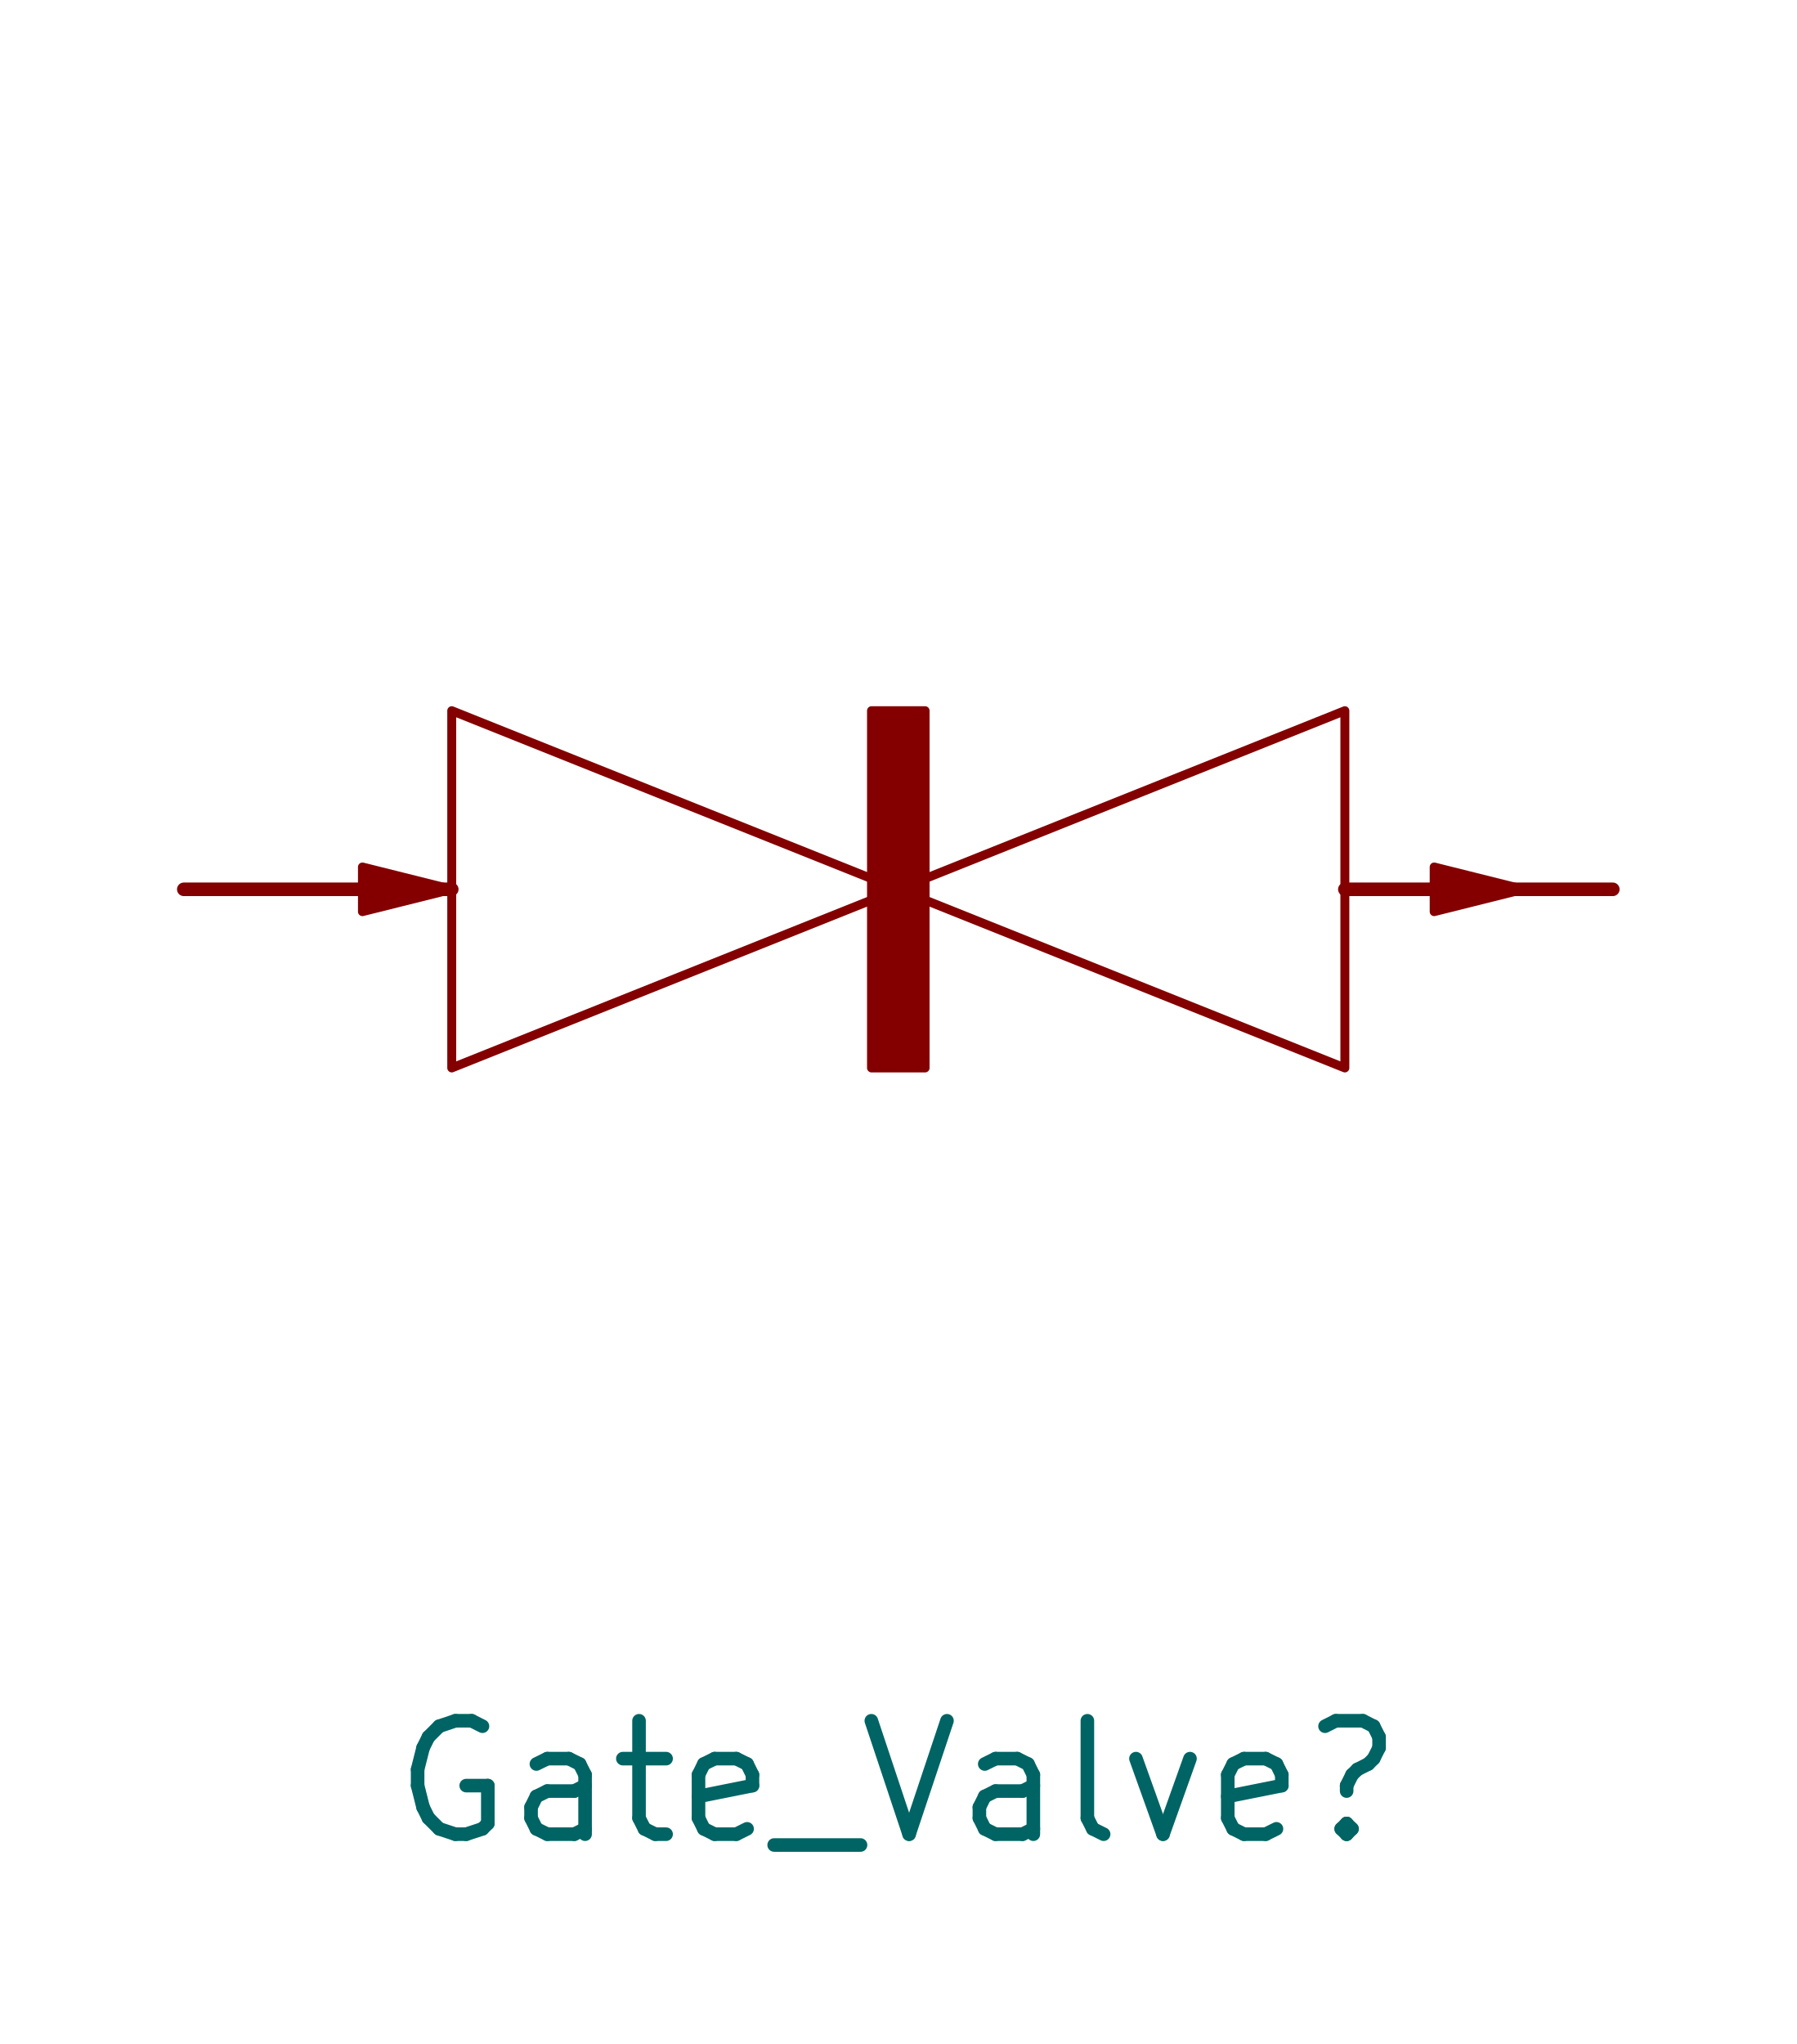
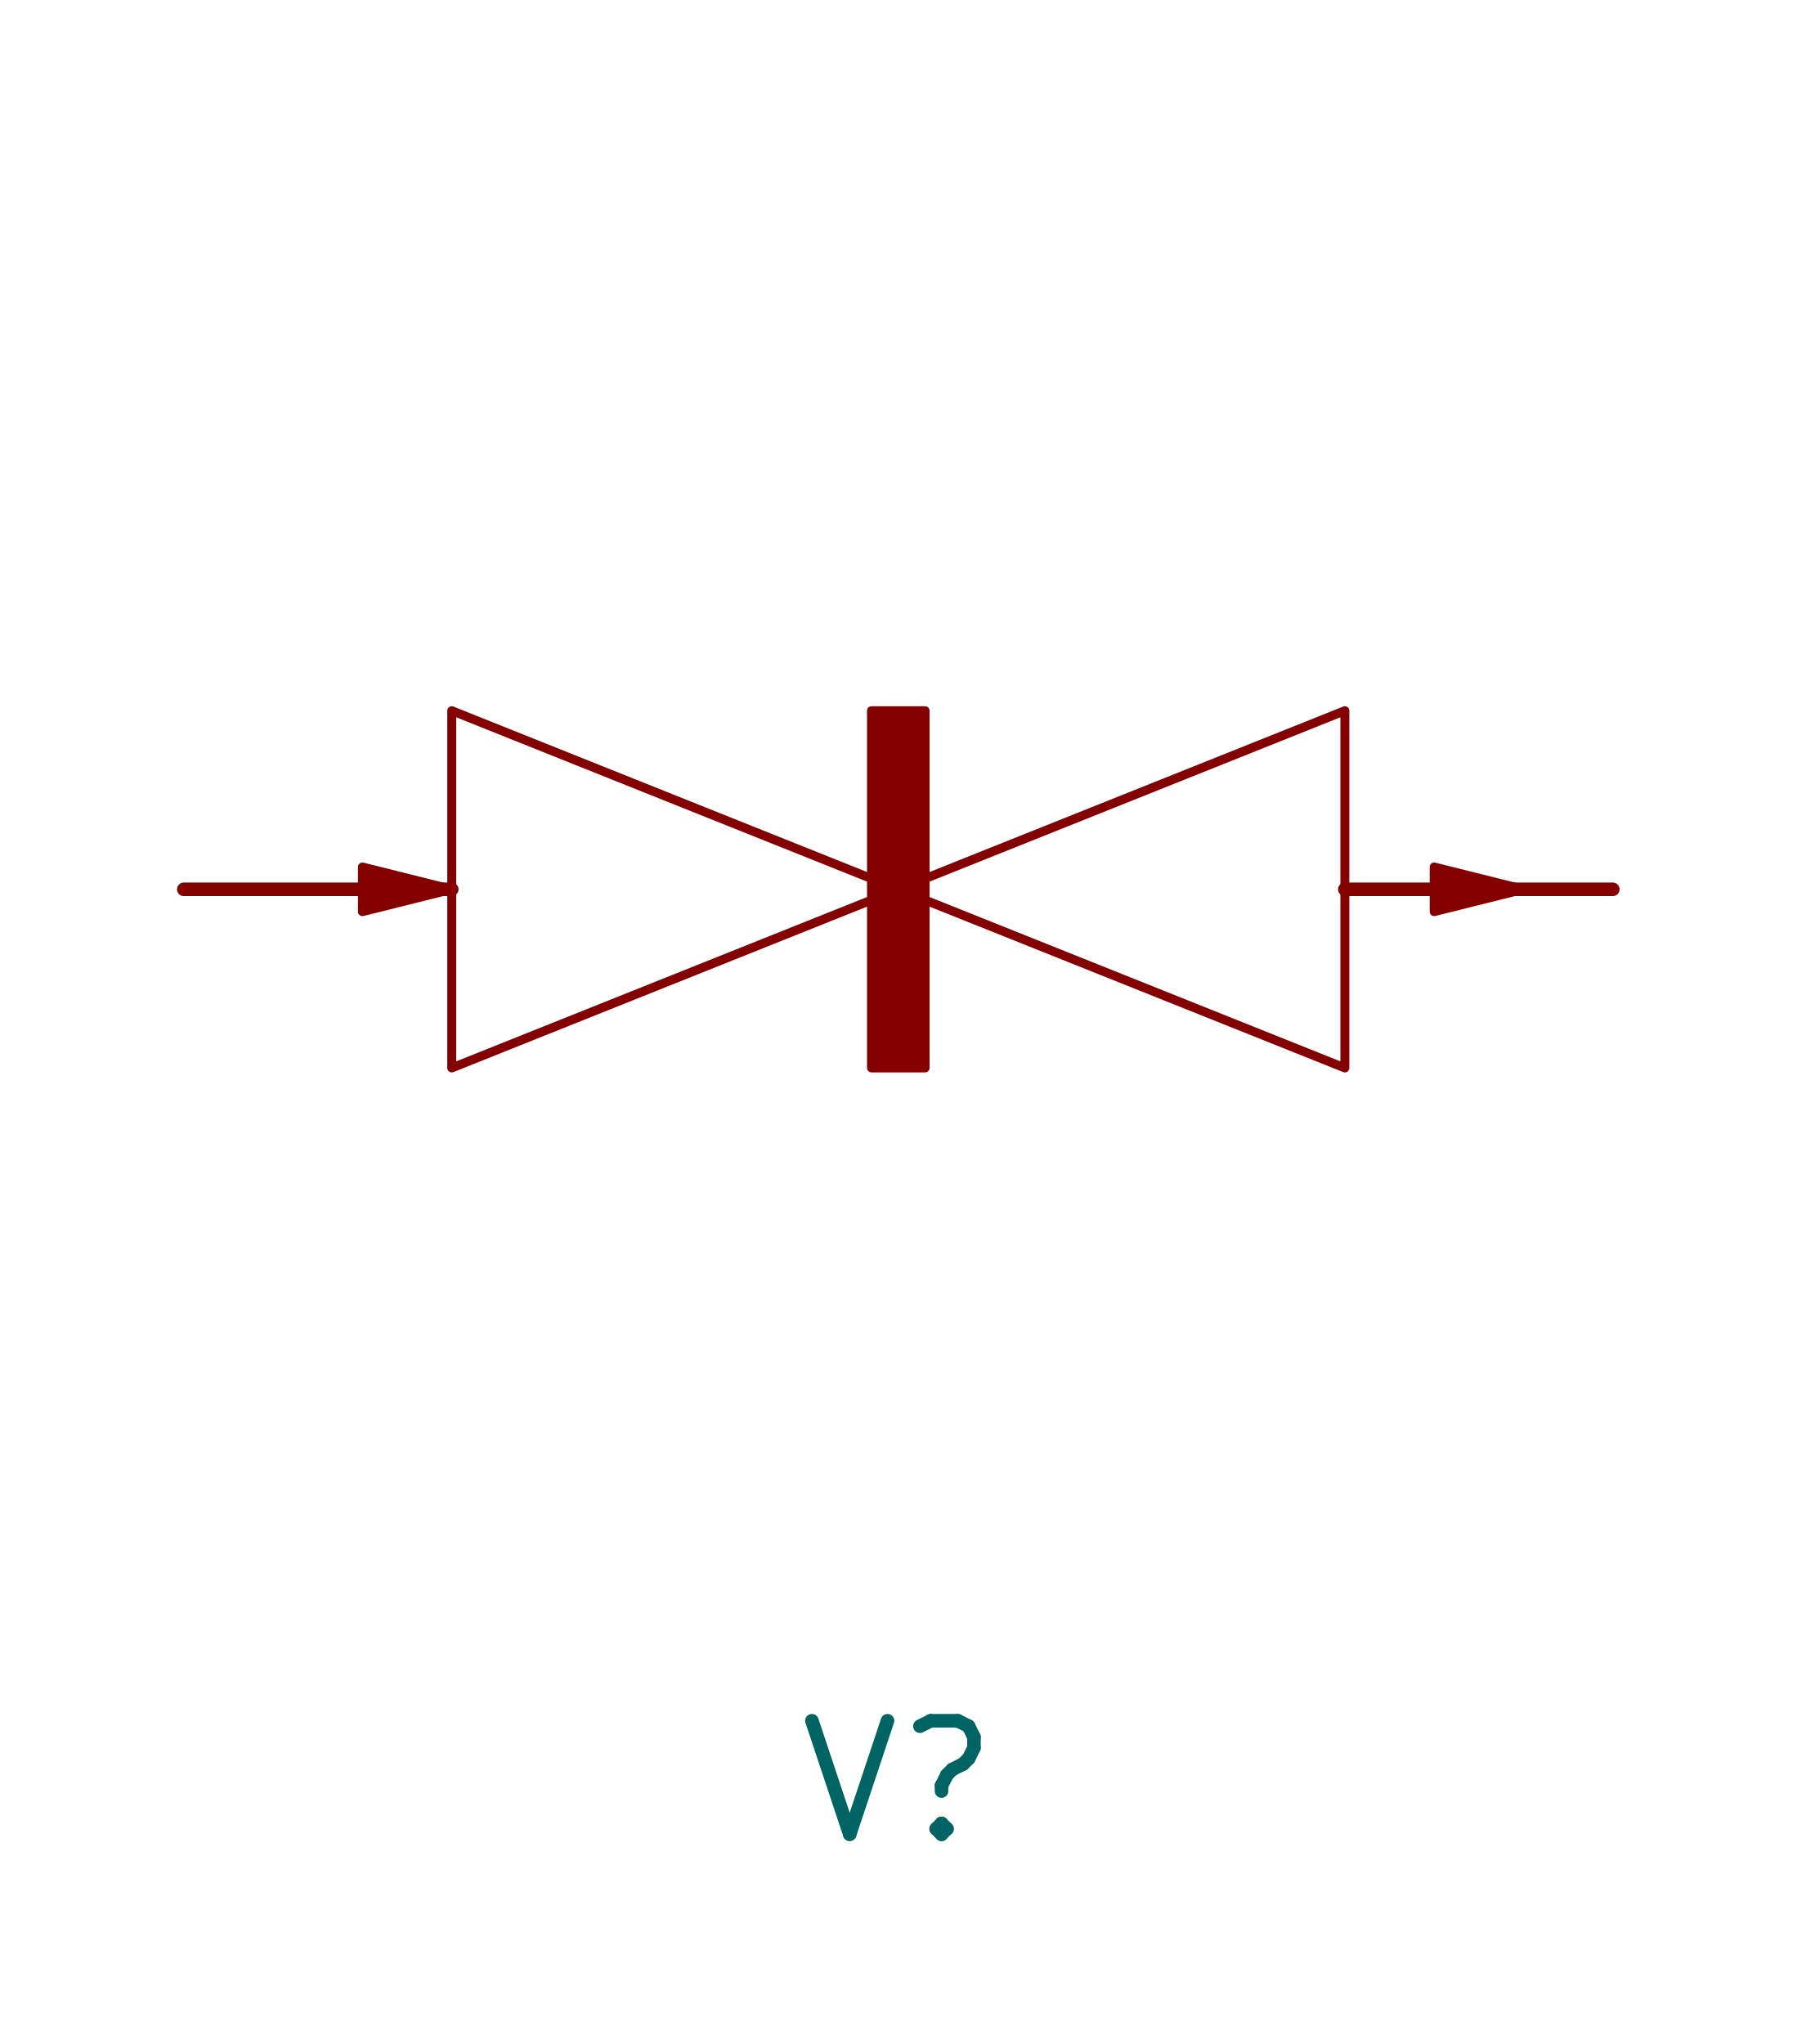
<svg xmlns="http://www.w3.org/2000/svg" version="1.1" width="20.117mm" height="22.885mm" viewBox="0 0 20.117 22.885">
  <g style="fill:#000000; fill-opacity:1;stroke:#000000; stroke-opacity:1; stroke-linecap:round; stroke-linejoin:round;" transform="translate(0 0) scale(1 1)">
-     <path style="fill:#840000; fill-opacity:1; stroke:#840000; stroke-width:0.1; stroke-opacity:1; stroke-linecap:round; stroke-linejoin:round;fill-rule:evenodd;" d="M 4.058,9.957 4.058,9.707 5.058,9.957 4.058,10.207 Z" />
+     <path style="fill:#840000; fill-opacity:1;  stroke:#840000; stroke-width:0.1; stroke-opacity:1;  stroke-linecap:round; stroke-linejoin:round;fill-rule:evenodd;" d="M 4.058,9.957 4.058,9.707 5.058,9.957 4.058,10.207 Z" />
  </g>
-   <g style="fill:#840000; fill-opacity:1; stroke:#840000; stroke-width:0.1; stroke-opacity:1; stroke-linecap:round; stroke-linejoin:round;">
+   <g style="fill:#840000; fill-opacity:1;  stroke:#840000; stroke-width:0.1; stroke-opacity:1;  stroke-linecap:round; stroke-linejoin:round;">
    <rect x="9.758" y="7.957" width="0.6" height="4" rx="0" />
-     <path style="fill:none; stroke:#840000; stroke-width:0.1; stroke-opacity:1; stroke-linecap:round; stroke-linejoin:round;fill:none" d="M 10.058,9.957 5.058,7.957 5.058,11.957 Z" />
-     <path style="fill:none; stroke:#840000; stroke-width:0.1; stroke-opacity:1; stroke-linecap:round; stroke-linejoin:round;fill:none" d="M 10.058,9.957 15.058,7.957 15.058,11.957 Z" />
-     <path style="fill:#840000; fill-opacity:1; stroke:#840000; stroke-width:0.1; stroke-opacity:1; stroke-linecap:round; stroke-linejoin:round;fill-rule:evenodd;" d="M 16.058,9.957 16.058,9.707 17.058,9.957 16.058,10.207 Z" />
+     <path style="fill:none;  stroke:#840000; stroke-width:0.1; stroke-opacity:1;  stroke-linecap:round; stroke-linejoin:round;fill:none" d="M 10.058,9.957 5.058,7.957 5.058,11.957 Z" />
+     <path style="fill:none;  stroke:#840000; stroke-width:0.1; stroke-opacity:1;  stroke-linecap:round; stroke-linejoin:round;fill:none" d="M 10.058,9.957 15.058,7.957 15.058,11.957 Z" />
+     <path style="fill:#840000; fill-opacity:1;  stroke:#840000; stroke-width:0.1; stroke-opacity:1;  stroke-linecap:round; stroke-linejoin:round;fill-rule:evenodd;" d="M 16.058,9.957 16.058,9.707 17.058,9.957 16.058,10.207 Z" />
  </g>
-   <g style="fill:none; stroke:#840000; stroke-width:0.152; stroke-opacity:1; stroke-linecap:round; stroke-linejoin:round;">
+   <g style="fill:none;  stroke:#840000; stroke-width:0.152; stroke-opacity:1;  stroke-linecap:round; stroke-linejoin:round;">
    <path d="M5.058 9.957 L2.058 9.957 " />
    <path d="M15.058 9.957 L18.058 9.957 " />
  </g>
-   <g style="fill:none; stroke:#006464; stroke-width:0.152; stroke-opacity:1; stroke-linecap:round; stroke-linejoin:round;">
-     <text x="10.058" y="20.592" textLength="11.452" font-size="1.693" lengthAdjust="spacingAndGlyphs" text-anchor="middle" opacity="0" stroke-opacity="0">Gate_Valve?</text>
+   <g style="fill:none;  stroke:#006464; stroke-width:0.152; stroke-opacity:1;  stroke-linecap:round; stroke-linejoin:round;">
+     <text x="10.058" y="20.592" textLength="2.38" font-size="1.693" lengthAdjust="spacingAndGlyphs" text-anchor="middle" opacity="0" stroke-opacity="0">V?</text>
    <g class="stroked-text">
-       <path d="M5.402 19.327 L5.281 19.266 " />
-       <path d="M5.281 19.266 L5.099 19.266 " />
-       <path d="M5.099 19.266 L4.918 19.327 " />
-       <path d="M4.918 19.327 L4.797 19.448 " />
-       <path d="M4.797 19.448 L4.737 19.569 " />
-       <path d="M4.737 19.569 L4.676 19.811 " />
-       <path d="M4.676 19.811 L4.676 19.992 " />
-       <path d="M4.676 19.992 L4.737 20.234 " />
-       <path d="M4.737 20.234 L4.797 20.355 " />
-       <path d="M4.797 20.355 L4.918 20.476 " />
-       <path d="M4.918 20.476 L5.099 20.536 " />
-       <path d="M5.099 20.536 L5.22 20.536 " />
-       <path d="M5.22 20.536 L5.402 20.476 " />
-       <path d="M5.402 20.476 L5.462 20.416 " />
-       <path d="M5.462 20.416 L5.462 19.992 " />
-       <path d="M5.462 19.992 L5.22 19.992 " />
-       <path d="M6.551 20.536 L6.551 19.871 " />
-       <path d="M6.551 19.871 L6.49 19.75 " />
-       <path d="M6.49 19.75 L6.369 19.69 " />
-       <path d="M6.369 19.69 L6.128 19.69 " />
-       <path d="M6.128 19.69 L6.006 19.75 " />
-       <path d="M6.551 20.476 L6.43 20.536 " />
-       <path d="M6.43 20.536 L6.128 20.536 " />
-       <path d="M6.128 20.536 L6.006 20.476 " />
-       <path d="M6.006 20.476 L5.946 20.355 " />
-       <path d="M5.946 20.355 L5.946 20.234 " />
-       <path d="M5.946 20.234 L6.006 20.113 " />
-       <path d="M6.006 20.113 L6.128 20.053 " />
-       <path d="M6.128 20.053 L6.43 20.053 " />
-       <path d="M6.43 20.053 L6.551 19.992 " />
-       <path d="M6.974 19.69 L7.458 19.69 " />
-       <path d="M7.155 19.266 L7.155 20.355 " />
-       <path d="M7.155 20.355 L7.216 20.476 " />
-       <path d="M7.216 20.476 L7.337 20.536 " />
-       <path d="M7.337 20.536 L7.458 20.536 " />
-       <path d="M8.365 20.476 L8.244 20.536 " />
-       <path d="M8.244 20.536 L8.002 20.536 " />
-       <path d="M8.002 20.536 L7.881 20.476 " />
-       <path d="M7.881 20.476 L7.821 20.355 " />
-       <path d="M7.821 20.355 L7.821 19.871 " />
-       <path d="M7.821 19.871 L7.881 19.75 " />
-       <path d="M7.881 19.75 L8.002 19.69 " />
-       <path d="M8.002 19.69 L8.244 19.69 " />
-       <path d="M8.244 19.69 L8.365 19.75 " />
-       <path d="M8.365 19.75 L8.425 19.871 " />
-       <path d="M8.425 19.871 L8.425 19.992 " />
-       <path d="M8.425 19.992 L7.821 20.113 " />
-       <path d="M8.668 20.657 L9.635 20.657 " />
-       <path d="M9.756 19.266 L10.179 20.536 " />
-       <path d="M10.179 20.536 L10.603 19.266 " />
-       <path d="M11.57 20.536 L11.57 19.871 " />
-       <path d="M11.57 19.871 L11.51 19.75 " />
-       <path d="M11.51 19.75 L11.389 19.69 " />
-       <path d="M11.389 19.69 L11.147 19.69 " />
-       <path d="M11.147 19.69 L11.026 19.75 " />
-       <path d="M11.57 20.476 L11.449 20.536 " />
-       <path d="M11.449 20.536 L11.147 20.536 " />
-       <path d="M11.147 20.536 L11.026 20.476 " />
-       <path d="M11.026 20.476 L10.966 20.355 " />
-       <path d="M10.966 20.355 L10.966 20.234 " />
-       <path d="M10.966 20.234 L11.026 20.113 " />
-       <path d="M11.026 20.113 L11.147 20.053 " />
-       <path d="M11.147 20.053 L11.449 20.053 " />
-       <path d="M11.449 20.053 L11.57 19.992 " />
-       <path d="M12.357 20.536 L12.236 20.476 " />
-       <path d="M12.236 20.476 L12.175 20.355 " />
-       <path d="M12.175 20.355 L12.175 19.266 " />
-       <path d="M12.719 19.69 L13.022 20.536 " />
-       <path d="M13.022 20.536 L13.324 19.69 " />
-       <path d="M14.292 20.476 L14.171 20.536 " />
-       <path d="M14.171 20.536 L13.929 20.536 " />
-       <path d="M13.929 20.536 L13.808 20.476 " />
-       <path d="M13.808 20.476 L13.747 20.355 " />
-       <path d="M13.747 20.355 L13.747 19.871 " />
-       <path d="M13.747 19.871 L13.808 19.75 " />
-       <path d="M13.808 19.75 L13.929 19.69 " />
-       <path d="M13.929 19.69 L14.171 19.69 " />
-       <path d="M14.171 19.69 L14.292 19.75 " />
-       <path d="M14.292 19.75 L14.352 19.871 " />
-       <path d="M14.352 19.871 L14.352 19.992 " />
-       <path d="M14.352 19.992 L13.747 20.113 " />
-       <path d="M15.078 20.416 L15.138 20.476 " />
-       <path d="M15.138 20.476 L15.078 20.536 " />
-       <path d="M15.078 20.536 L15.017 20.476 " />
-       <path d="M15.017 20.476 L15.078 20.416 " />
-       <path d="M15.078 20.416 L15.078 20.536 " />
-       <path d="M14.836 19.327 L14.957 19.266 " />
-       <path d="M14.957 19.266 L15.259 19.266 " />
-       <path d="M15.259 19.266 L15.38 19.327 " />
-       <path d="M15.38 19.327 L15.441 19.448 " />
-       <path d="M15.441 19.448 L15.441 19.569 " />
-       <path d="M15.441 19.569 L15.38 19.69 " />
-       <path d="M15.38 19.69 L15.32 19.75 " />
-       <path d="M15.32 19.75 L15.199 19.811 " />
-       <path d="M15.199 19.811 L15.138 19.871 " />
-       <path d="M15.138 19.871 L15.078 19.992 " />
-       <path d="M15.078 19.992 L15.078 20.053 " />
+       <path d="M9.091 19.266 L9.514 20.536 " />
+       <path d="M9.514 20.536 L9.937 19.266 " />
+       <path d="M10.542 20.416 L10.603 20.476 " />
+       <path d="M10.603 20.476 L10.542 20.536 " />
+       <path d="M10.542 20.536 L10.482 20.476 " />
+       <path d="M10.482 20.476 L10.542 20.416 " />
+       <path d="M10.542 20.416 L10.542 20.536 " />
+       <path d="M10.3 19.327 L10.421 19.266 " />
+       <path d="M10.421 19.266 L10.724 19.266 " />
+       <path d="M10.724 19.266 L10.845 19.327 " />
+       <path d="M10.845 19.327 L10.905 19.448 " />
+       <path d="M10.905 19.448 L10.905 19.569 " />
+       <path d="M10.905 19.569 L10.845 19.69 " />
+       <path d="M10.845 19.69 L10.784 19.75 " />
+       <path d="M10.784 19.75 L10.663 19.811 " />
+       <path d="M10.663 19.811 L10.603 19.871 " />
+       <path d="M10.603 19.871 L10.542 19.992 " />
+       <path d="M10.542 19.992 L10.542 20.053 " />
    </g>
  </g>
</svg>
